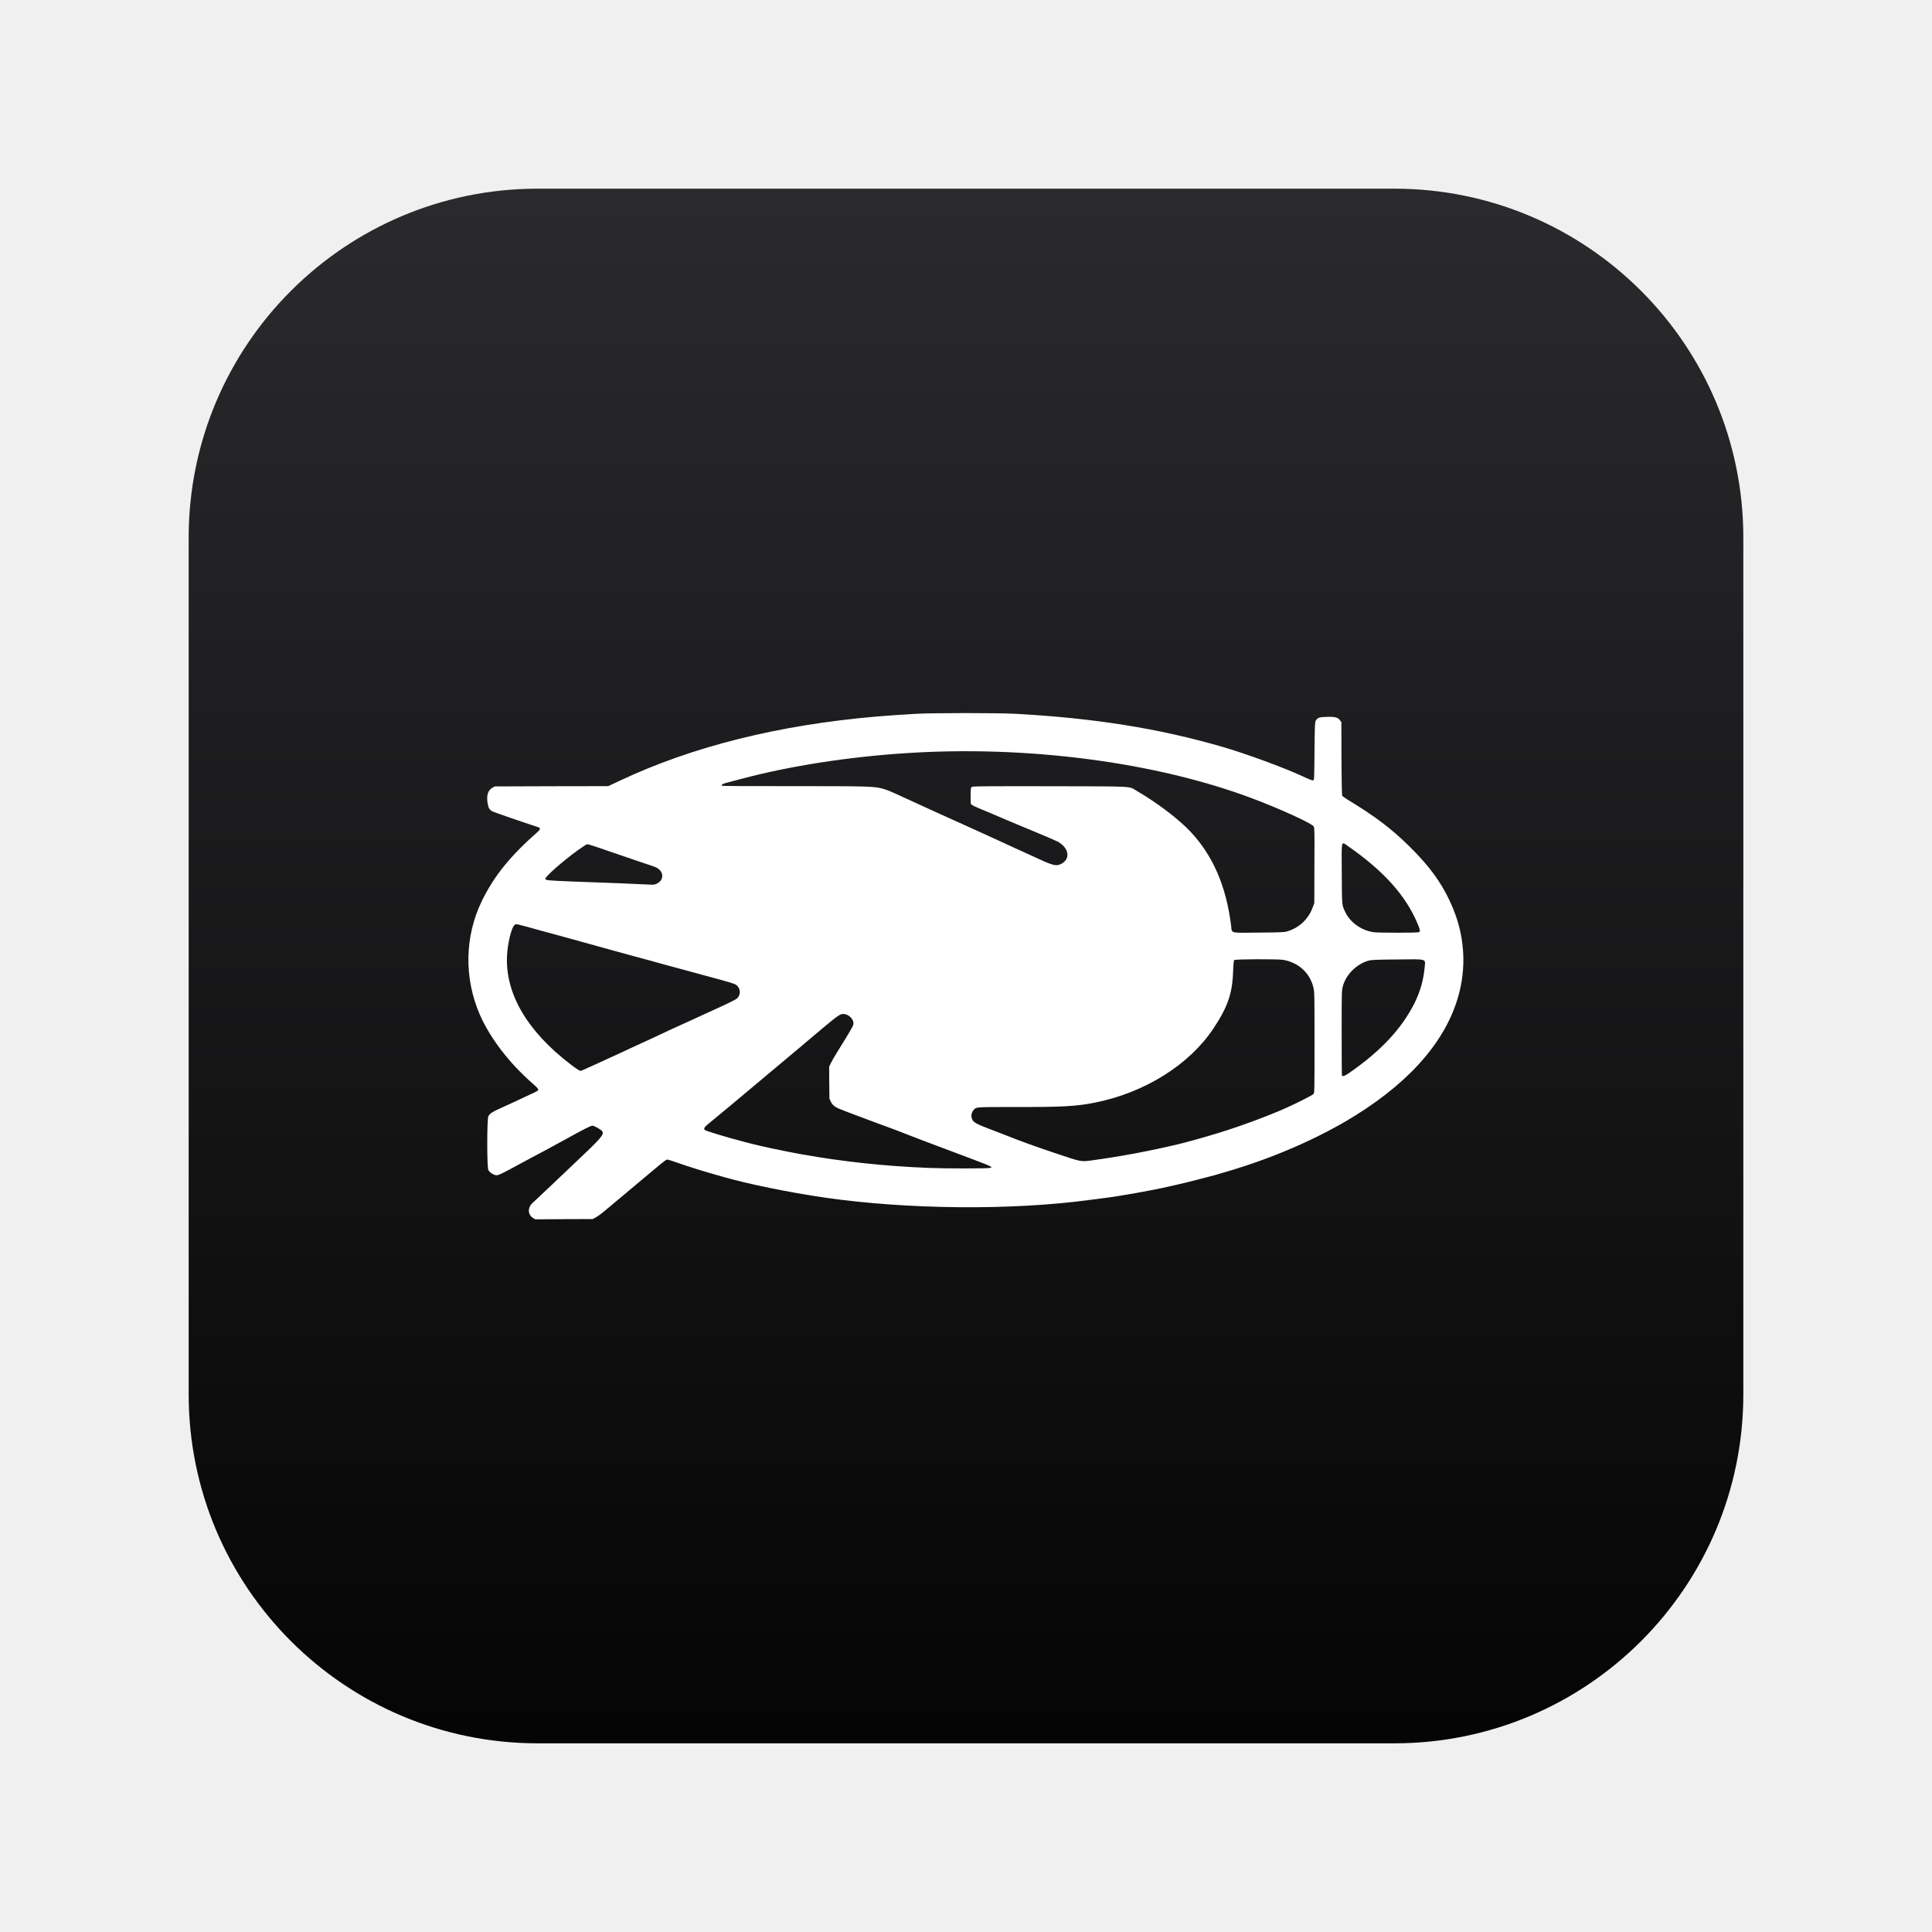
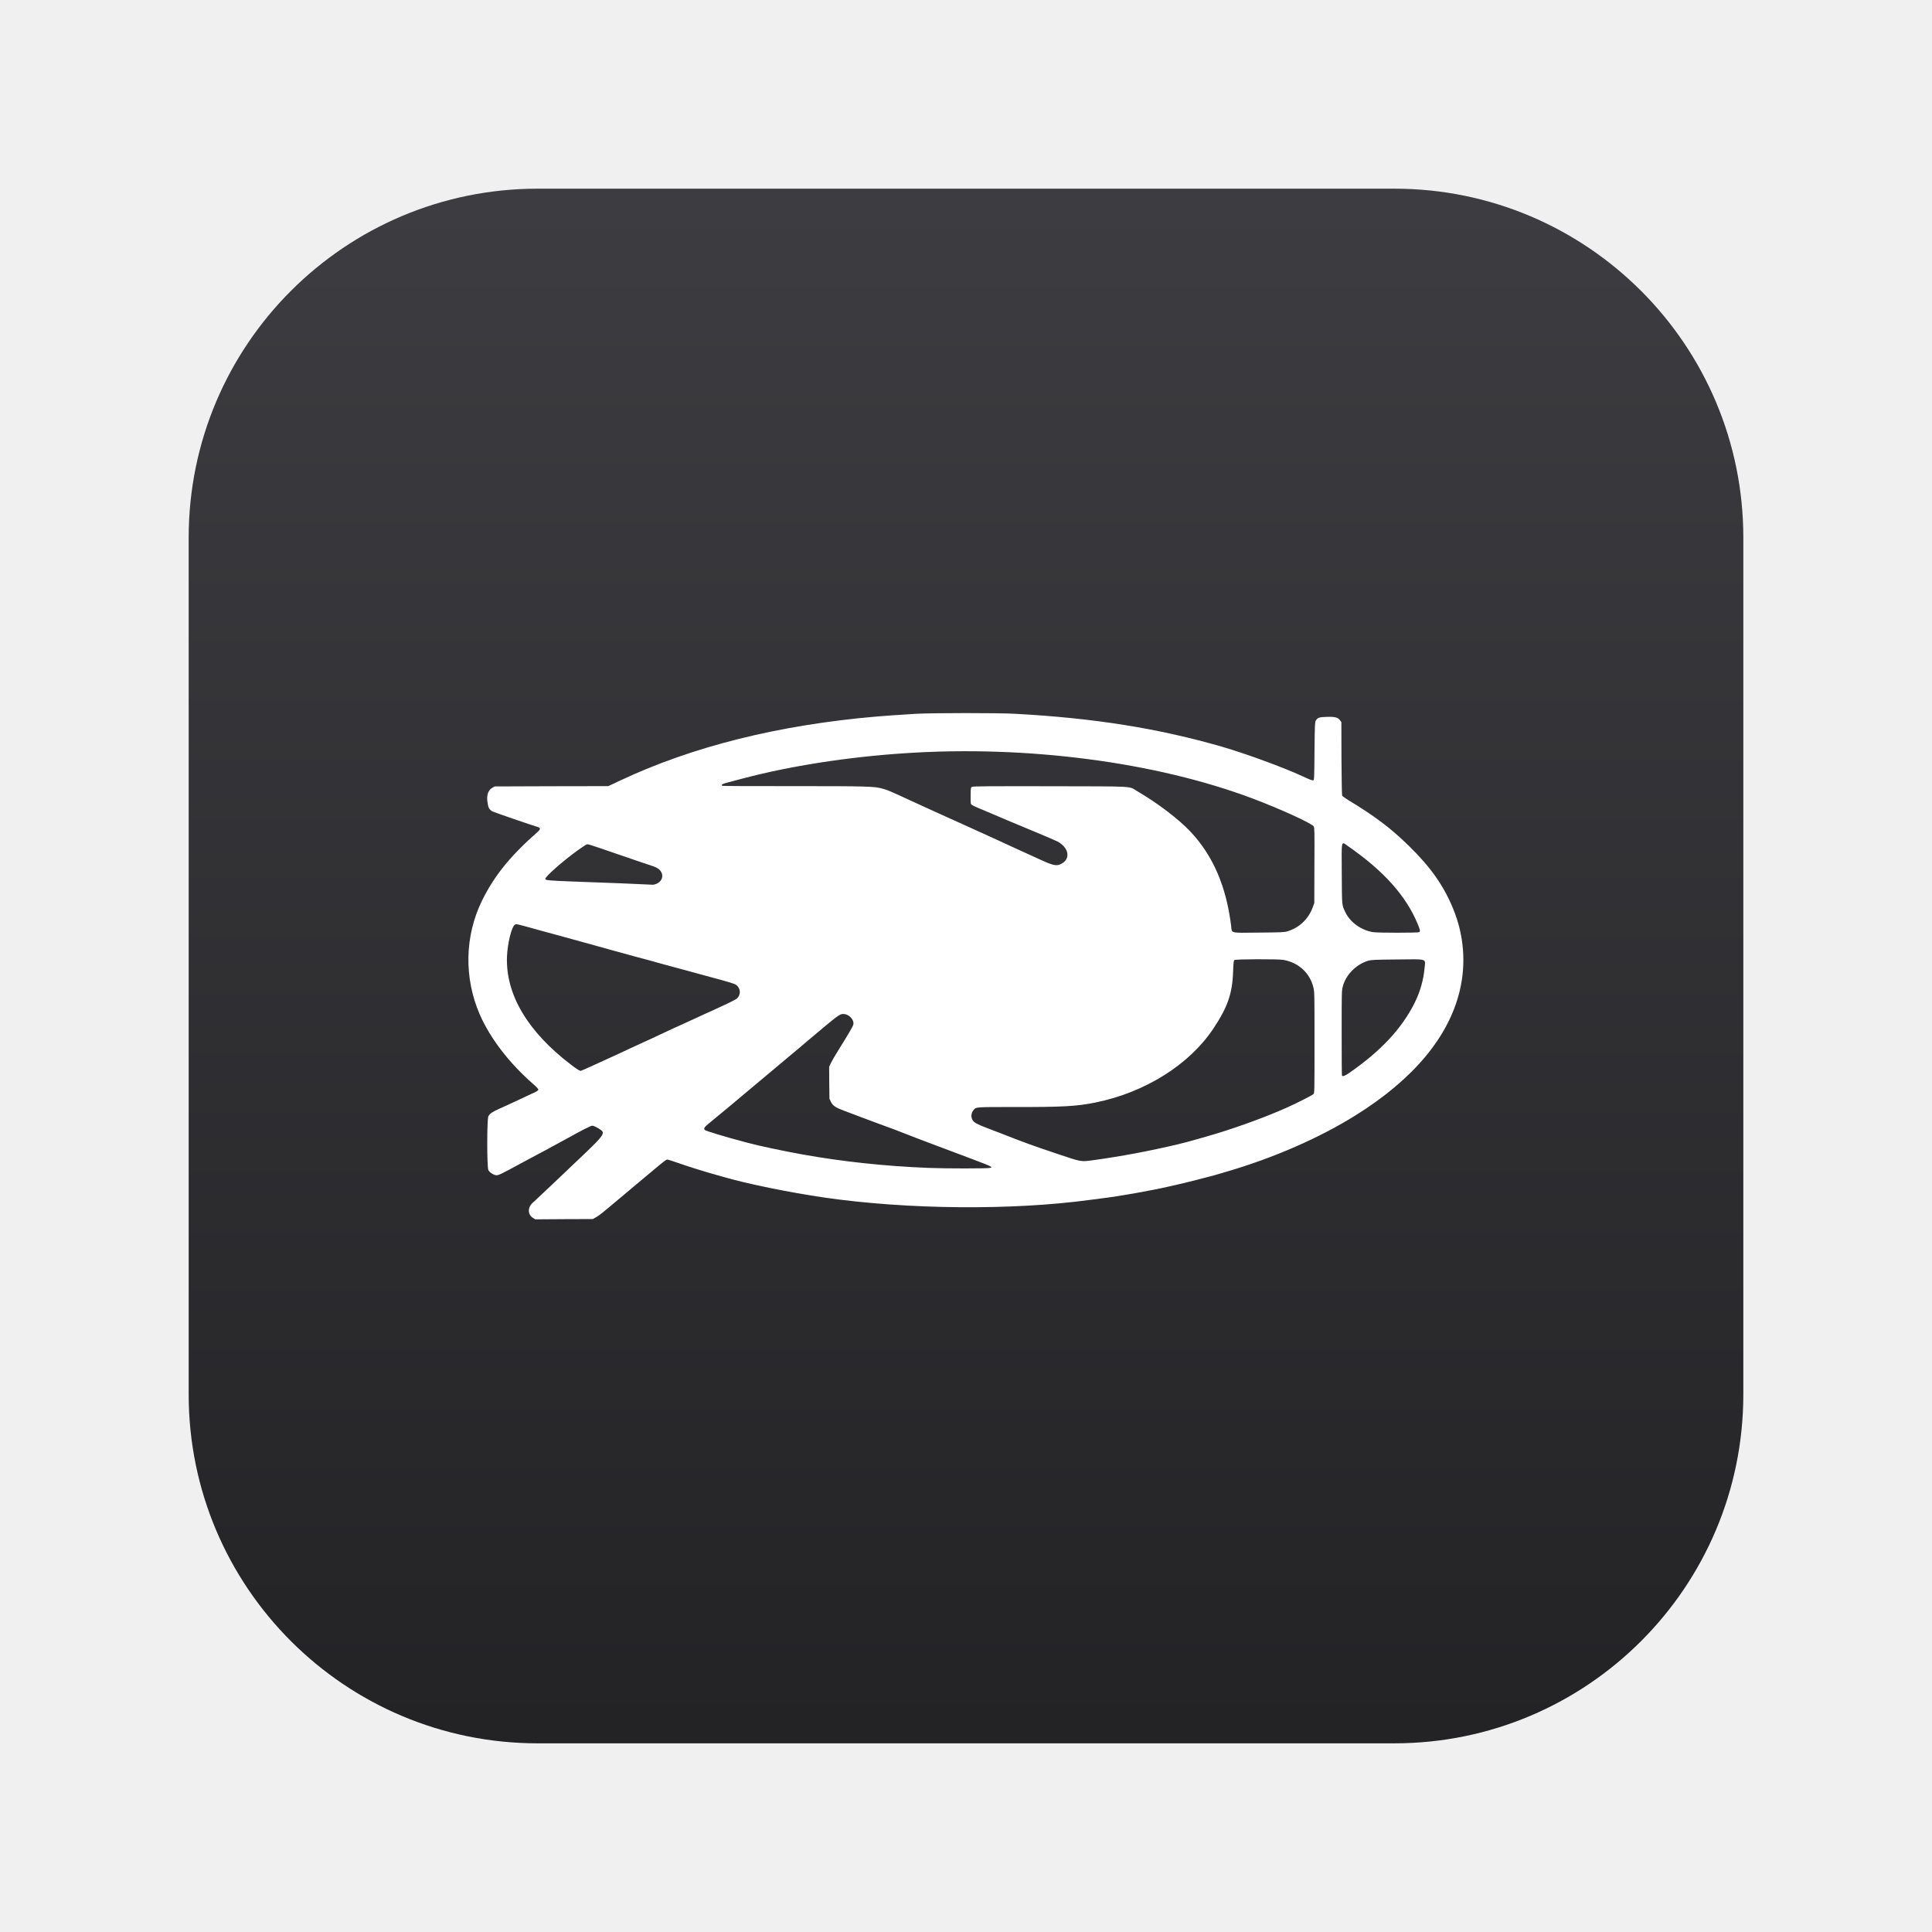
<svg xmlns="http://www.w3.org/2000/svg" viewBox="0 0 1024 1024">
  <defs>
    <linearGradient id="g" x1="0" y1="0" x2="0" y2="1">
-       <stop offset="0" stop-color="#2a2a2d" />
-       <stop offset="1" stop-color="#050505" />
+       <stop offset="0" stop-color="#3d3d41" />
+       <stop offset="1" stop-color="#232326" />
    </linearGradient>
  </defs>
  <rect x="100" y="100" width="824" height="824" rx="184.988" fill="url(#g)" />
  <path transform="translate(248.3 377.8) scale(5.2736)" fill="#fff" fill-rule="evenodd" d="M6.50 50.78C5.91 50.42 5.93 49.65 6.54 49.17C6.62 49.10 7.46 48.31 8.41 47.41C9.35 46.51 10.81 45.13 11.63 44.35C13.54 42.53 13.74 42.25 13.31 41.93C12.97 41.69 12.60 41.50 12.45 41.50C12.28 41.50 11.61 41.84 9.64 42.93C8.87 43.35 8.01 43.82 7.71 43.98C7.41 44.13 6.42 44.67 5.50 45.16C3.14 46.44 3.00 46.51 2.74 46.47C2.47 46.42 2.12 46.19 2.00 45.96C1.85 45.68 1.85 40.83 2.00 40.55C2.15 40.27 2.41 40.10 3.15 39.77C3.52 39.61 4.21 39.29 4.68 39.07C5.14 38.85 5.86 38.52 6.26 38.33C6.81 38.09 7.01 37.97 7.02 37.89C7.03 37.81 6.88 37.64 6.48 37.29C4.07 35.18 2.18 32.71 1.13 30.31C-0.46 26.63 -0.38 22.45 1.35 18.90C2.58 16.39 4.21 14.38 6.94 11.98C7.26 11.69 7.26 11.57 6.94 11.47C6.30 11.28 2.61 10.01 2.43 9.92C2.12 9.76 2.00 9.57 1.93 9.12C1.79 8.33 1.95 7.79 2.39 7.54L2.64 7.40L8.34 7.38L14.05 7.37L15.20 6.83C22.48 3.39 31.22 1.21 41.07 0.37C42.18 0.28 43.15 0.21 44.98 0.10C46.58 0.01 53.22 0.00 54.96 0.10C62.89 0.53 69.38 1.57 75.77 3.42C78.18 4.12 81.98 5.52 83.81 6.37C84.54 6.71 84.80 6.81 84.90 6.79C85.00 6.77 85.01 6.62 85.03 3.85C85.06 1.18 85.07 0.92 85.16 0.78C85.36 0.48 85.50 0.43 86.26 0.41C87.08 0.38 87.39 0.46 87.60 0.76L87.73 0.94L87.74 4.59C87.75 6.59 87.78 8.28 87.81 8.33C87.84 8.38 88.09 8.56 88.36 8.73C91.10 10.39 92.72 11.61 94.52 13.38C96.71 15.52 98.02 17.38 98.97 19.71C100.05 22.33 100.28 25.20 99.63 27.92C98.52 32.58 94.97 36.83 89.17 40.45C85.54 42.72 80.92 44.74 76.19 46.12C75.80 46.23 75.27 46.39 75.00 46.47C74.44 46.63 71.89 47.28 71.23 47.42C70.98 47.48 70.62 47.56 70.44 47.60C68.79 47.99 65.29 48.61 63.58 48.81C63.33 48.84 62.85 48.90 62.50 48.95C54.65 50.02 44.14 49.93 35.77 48.72C32.30 48.22 27.82 47.30 25.57 46.63C25.43 46.59 25.11 46.50 24.86 46.43C23.81 46.14 21.95 45.56 21.06 45.24C20.53 45.05 20.04 44.90 19.97 44.90C19.90 44.90 19.63 45.09 19.32 45.35C19.03 45.59 18.32 46.19 17.75 46.66C16.26 47.91 16.33 47.85 15.22 48.78C14.67 49.25 14.14 49.69 14.04 49.77C13.94 49.85 13.69 50.06 13.48 50.23C13.28 50.40 12.97 50.62 12.80 50.71L12.50 50.88L9.61 50.89L6.72 50.91L6.50 50.78ZM52.42 45.74L52.58 45.68L52.46 45.59C52.39 45.53 51.57 45.20 50.62 44.85C49.67 44.49 48.74 44.15 48.55 44.07C48.37 44.00 47.67 43.74 47.00 43.49C46.33 43.24 45.39 42.88 44.92 42.70C44.45 42.51 43.51 42.15 42.83 41.89C41.03 41.23 40.04 40.86 39.17 40.53C38.75 40.37 38.11 40.13 37.74 39.99C36.90 39.68 36.62 39.49 36.42 39.09L36.28 38.79L36.26 37.18L36.25 35.57L36.43 35.19C36.53 34.98 36.84 34.45 37.12 34.00C38.15 32.35 38.62 31.55 38.67 31.37C38.81 30.87 38.25 30.27 37.66 30.27C37.30 30.27 37.12 30.41 34.12 32.94C33.77 33.25 32.96 33.92 32.34 34.44C30.49 35.98 28.64 37.53 28.15 37.95C27.47 38.53 25.17 40.45 24.16 41.27C23.70 41.64 23.60 41.81 23.77 41.94C23.88 42.03 26.11 42.71 27.38 43.03C27.61 43.10 27.98 43.19 28.20 43.25C29.10 43.50 31.78 44.07 33.53 44.38C37.61 45.11 41.79 45.56 46.23 45.74C47.96 45.81 52.24 45.81 52.42 45.74ZM62.82 44.96C65.57 44.58 68.38 44.06 71.29 43.37C72.11 43.18 73.75 42.72 75.34 42.24C77.56 41.56 80.30 40.55 82.18 39.71C83.32 39.20 84.79 38.45 84.92 38.32C85.03 38.21 85.03 38.12 85.03 33.15C85.03 28.28 85.03 28.07 84.92 27.61C84.57 26.15 83.43 25.10 81.89 24.83C81.34 24.74 77.07 24.75 76.97 24.85C76.91 24.91 76.88 25.19 76.85 25.97C76.78 28.21 76.31 29.57 74.85 31.76C72.43 35.38 67.99 38.16 63.01 39.17C61.11 39.55 59.74 39.63 54.81 39.62C50.96 39.62 51.03 39.62 50.79 39.89C50.52 40.19 50.47 40.62 50.67 40.94C50.82 41.18 51.12 41.35 52.01 41.69C52.39 41.83 53.09 42.10 53.57 42.29C55.62 43.10 56.85 43.55 59.04 44.28C61.67 45.16 61.51 45.14 62.82 44.96ZM88.54 36.18C91.71 33.98 93.79 31.75 95.09 29.16C95.64 28.05 95.98 26.88 96.09 25.67C96.18 24.67 96.47 24.76 93.34 24.79C91.13 24.81 90.74 24.83 90.45 24.91C89.23 25.27 88.17 26.33 87.87 27.52C87.76 27.95 87.76 28.14 87.76 32.20C87.76 34.53 87.77 36.45 87.79 36.47C87.89 36.57 88.11 36.48 88.54 36.18ZM12.64 35.39C13.37 35.06 14.41 34.59 14.94 34.34C15.47 34.09 16.14 33.78 16.44 33.64C16.74 33.51 17.62 33.10 18.40 32.74C19.18 32.37 20.08 31.95 20.41 31.80C20.74 31.65 21.65 31.23 22.45 30.87C23.24 30.50 24.19 30.07 24.55 29.91C26.11 29.20 26.85 28.83 26.98 28.72C27.38 28.35 27.37 27.73 26.94 27.37C26.77 27.23 26.28 27.08 23.92 26.45C23.28 26.27 22.38 26.03 21.91 25.90C21.44 25.77 20.74 25.58 20.35 25.48C19.96 25.37 19.40 25.22 19.10 25.14C18.81 25.05 18.49 24.97 18.40 24.94C17.96 24.83 15.35 24.12 14.57 23.90C14.09 23.76 13.26 23.53 12.73 23.39C12.20 23.24 11.53 23.06 11.25 22.98C10.97 22.90 10.04 22.64 9.18 22.41C8.33 22.18 7.50 21.95 7.34 21.91C4.65 21.16 4.80 21.20 4.65 21.31C4.32 21.54 3.92 23.21 3.87 24.52C3.73 28.30 5.94 32.03 10.27 35.34C10.88 35.80 11.15 35.98 11.28 35.99C11.29 36.00 11.90 35.73 12.64 35.39ZM82.28 21.97C83.48 21.62 84.42 20.74 84.85 19.55L85.01 19.13L85.02 15.34C85.04 11.98 85.03 11.54 84.95 11.42C84.74 11.10 81.58 9.66 78.85 8.63C69.11 4.95 56.11 3.25 43.91 4.06C38.19 4.43 32.34 5.34 27.58 6.60C25.93 7.03 25.76 7.08 25.61 7.14C25.45 7.20 25.41 7.28 25.51 7.34C25.54 7.36 28.75 7.38 32.64 7.37C40.17 7.37 40.81 7.39 41.64 7.63C42.18 7.78 42.22 7.80 44.98 9.07C45.95 9.52 46.98 9.99 47.28 10.12C48.12 10.49 52.52 12.49 53.06 12.74C53.87 13.12 55.56 13.89 57.43 14.74C58.78 15.36 59.11 15.43 59.58 15.18C60.55 14.68 60.35 13.55 59.19 12.93C59.02 12.84 58.03 12.42 57.00 11.99C55.97 11.56 54.72 11.04 54.22 10.83C53.35 10.45 52.55 10.12 51.20 9.55C50.84 9.40 50.54 9.24 50.51 9.18C50.47 9.12 50.46 8.74 50.47 8.29C50.48 7.53 50.48 7.51 50.62 7.44C50.74 7.38 52.31 7.37 58.50 7.38C67.23 7.40 66.32 7.35 67.20 7.87C69.20 9.03 71.36 10.67 72.54 11.92C74.82 14.34 76.15 17.40 76.65 21.40C76.74 22.19 76.47 22.12 79.42 22.09C81.62 22.07 81.99 22.06 82.28 21.97ZM95.53 22.05C95.68 21.97 95.66 21.85 95.40 21.22C94.22 18.38 91.97 15.87 88.38 13.39C87.69 12.91 87.75 12.66 87.77 16.18C87.79 19.47 87.77 19.28 88.13 20.04C88.62 21.07 89.74 21.87 90.96 22.05C91.41 22.12 95.40 22.12 95.53 22.05ZM18.91 17.18C19.55 16.89 19.67 16.20 19.16 15.74C19.00 15.60 18.79 15.49 18.41 15.37C18.12 15.28 16.65 14.78 15.14 14.26C11.90 13.15 12.04 13.19 11.88 13.23C11.81 13.25 11.41 13.51 10.98 13.82C9.47 14.91 7.68 16.49 7.72 16.70C7.74 16.83 8.06 16.86 10.29 16.95C14.03 17.08 17.21 17.21 18.54 17.28C18.62 17.28 18.78 17.24 18.91 17.18Z" />
</svg>
